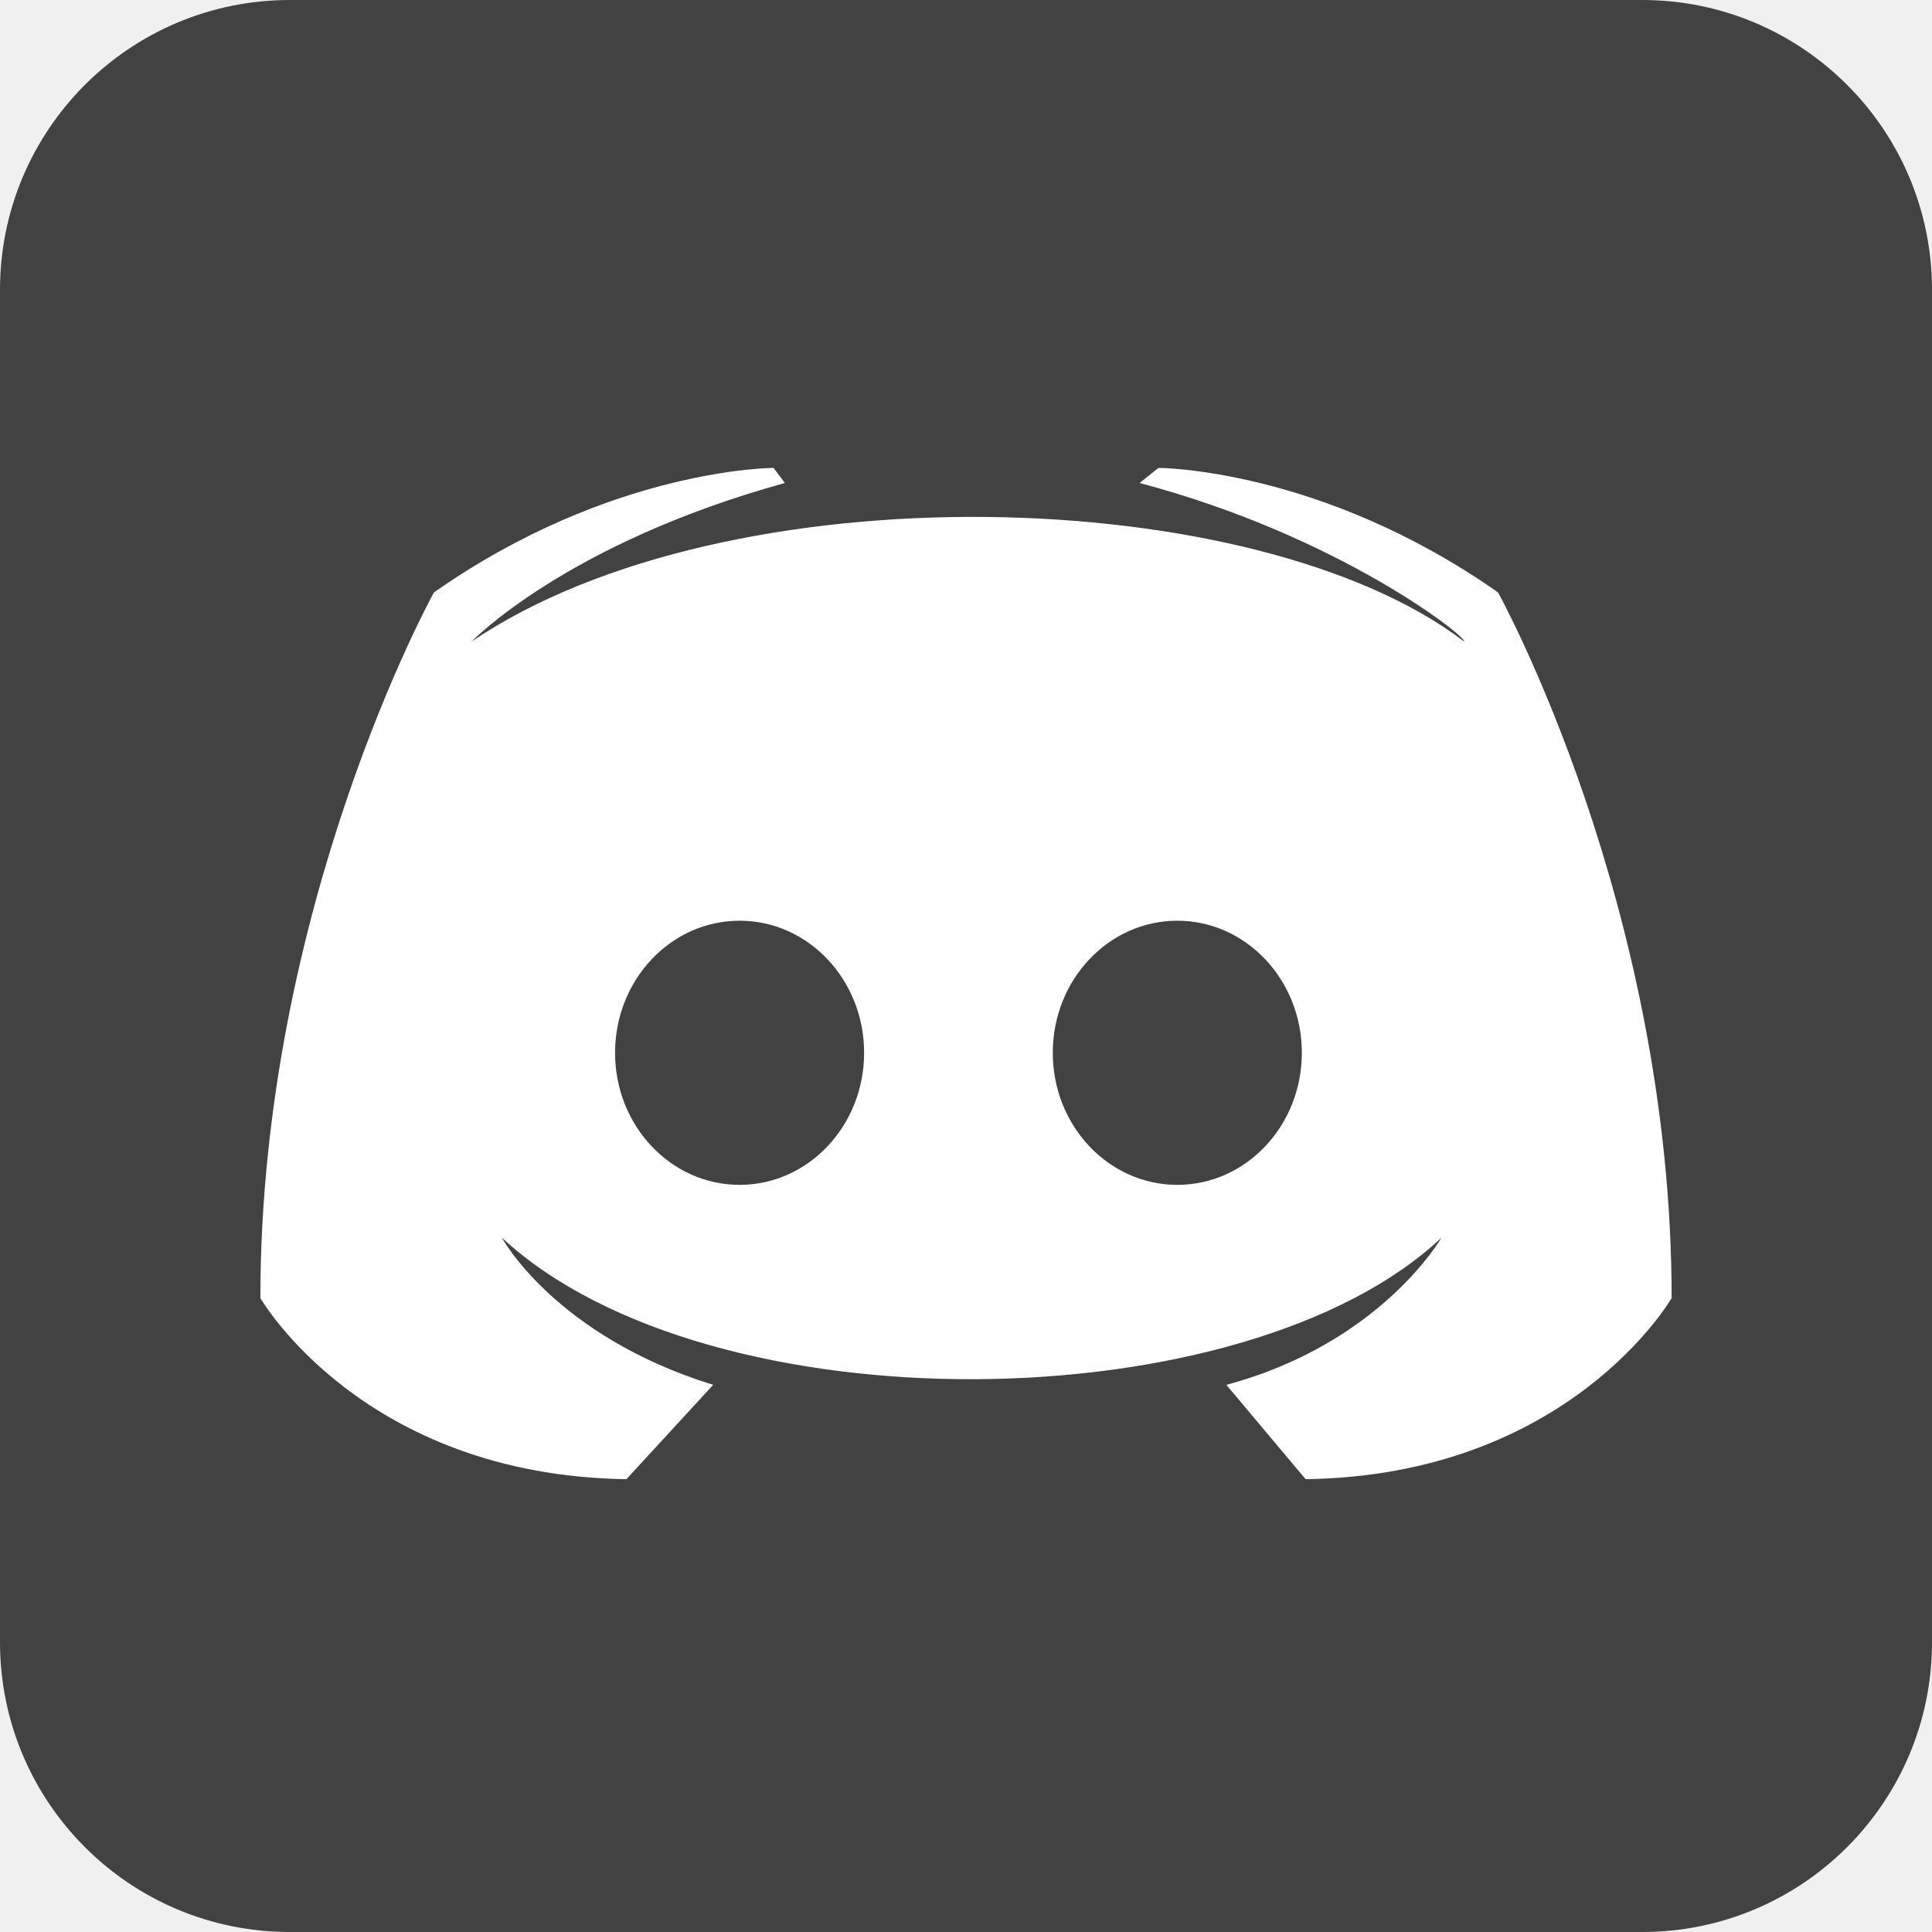
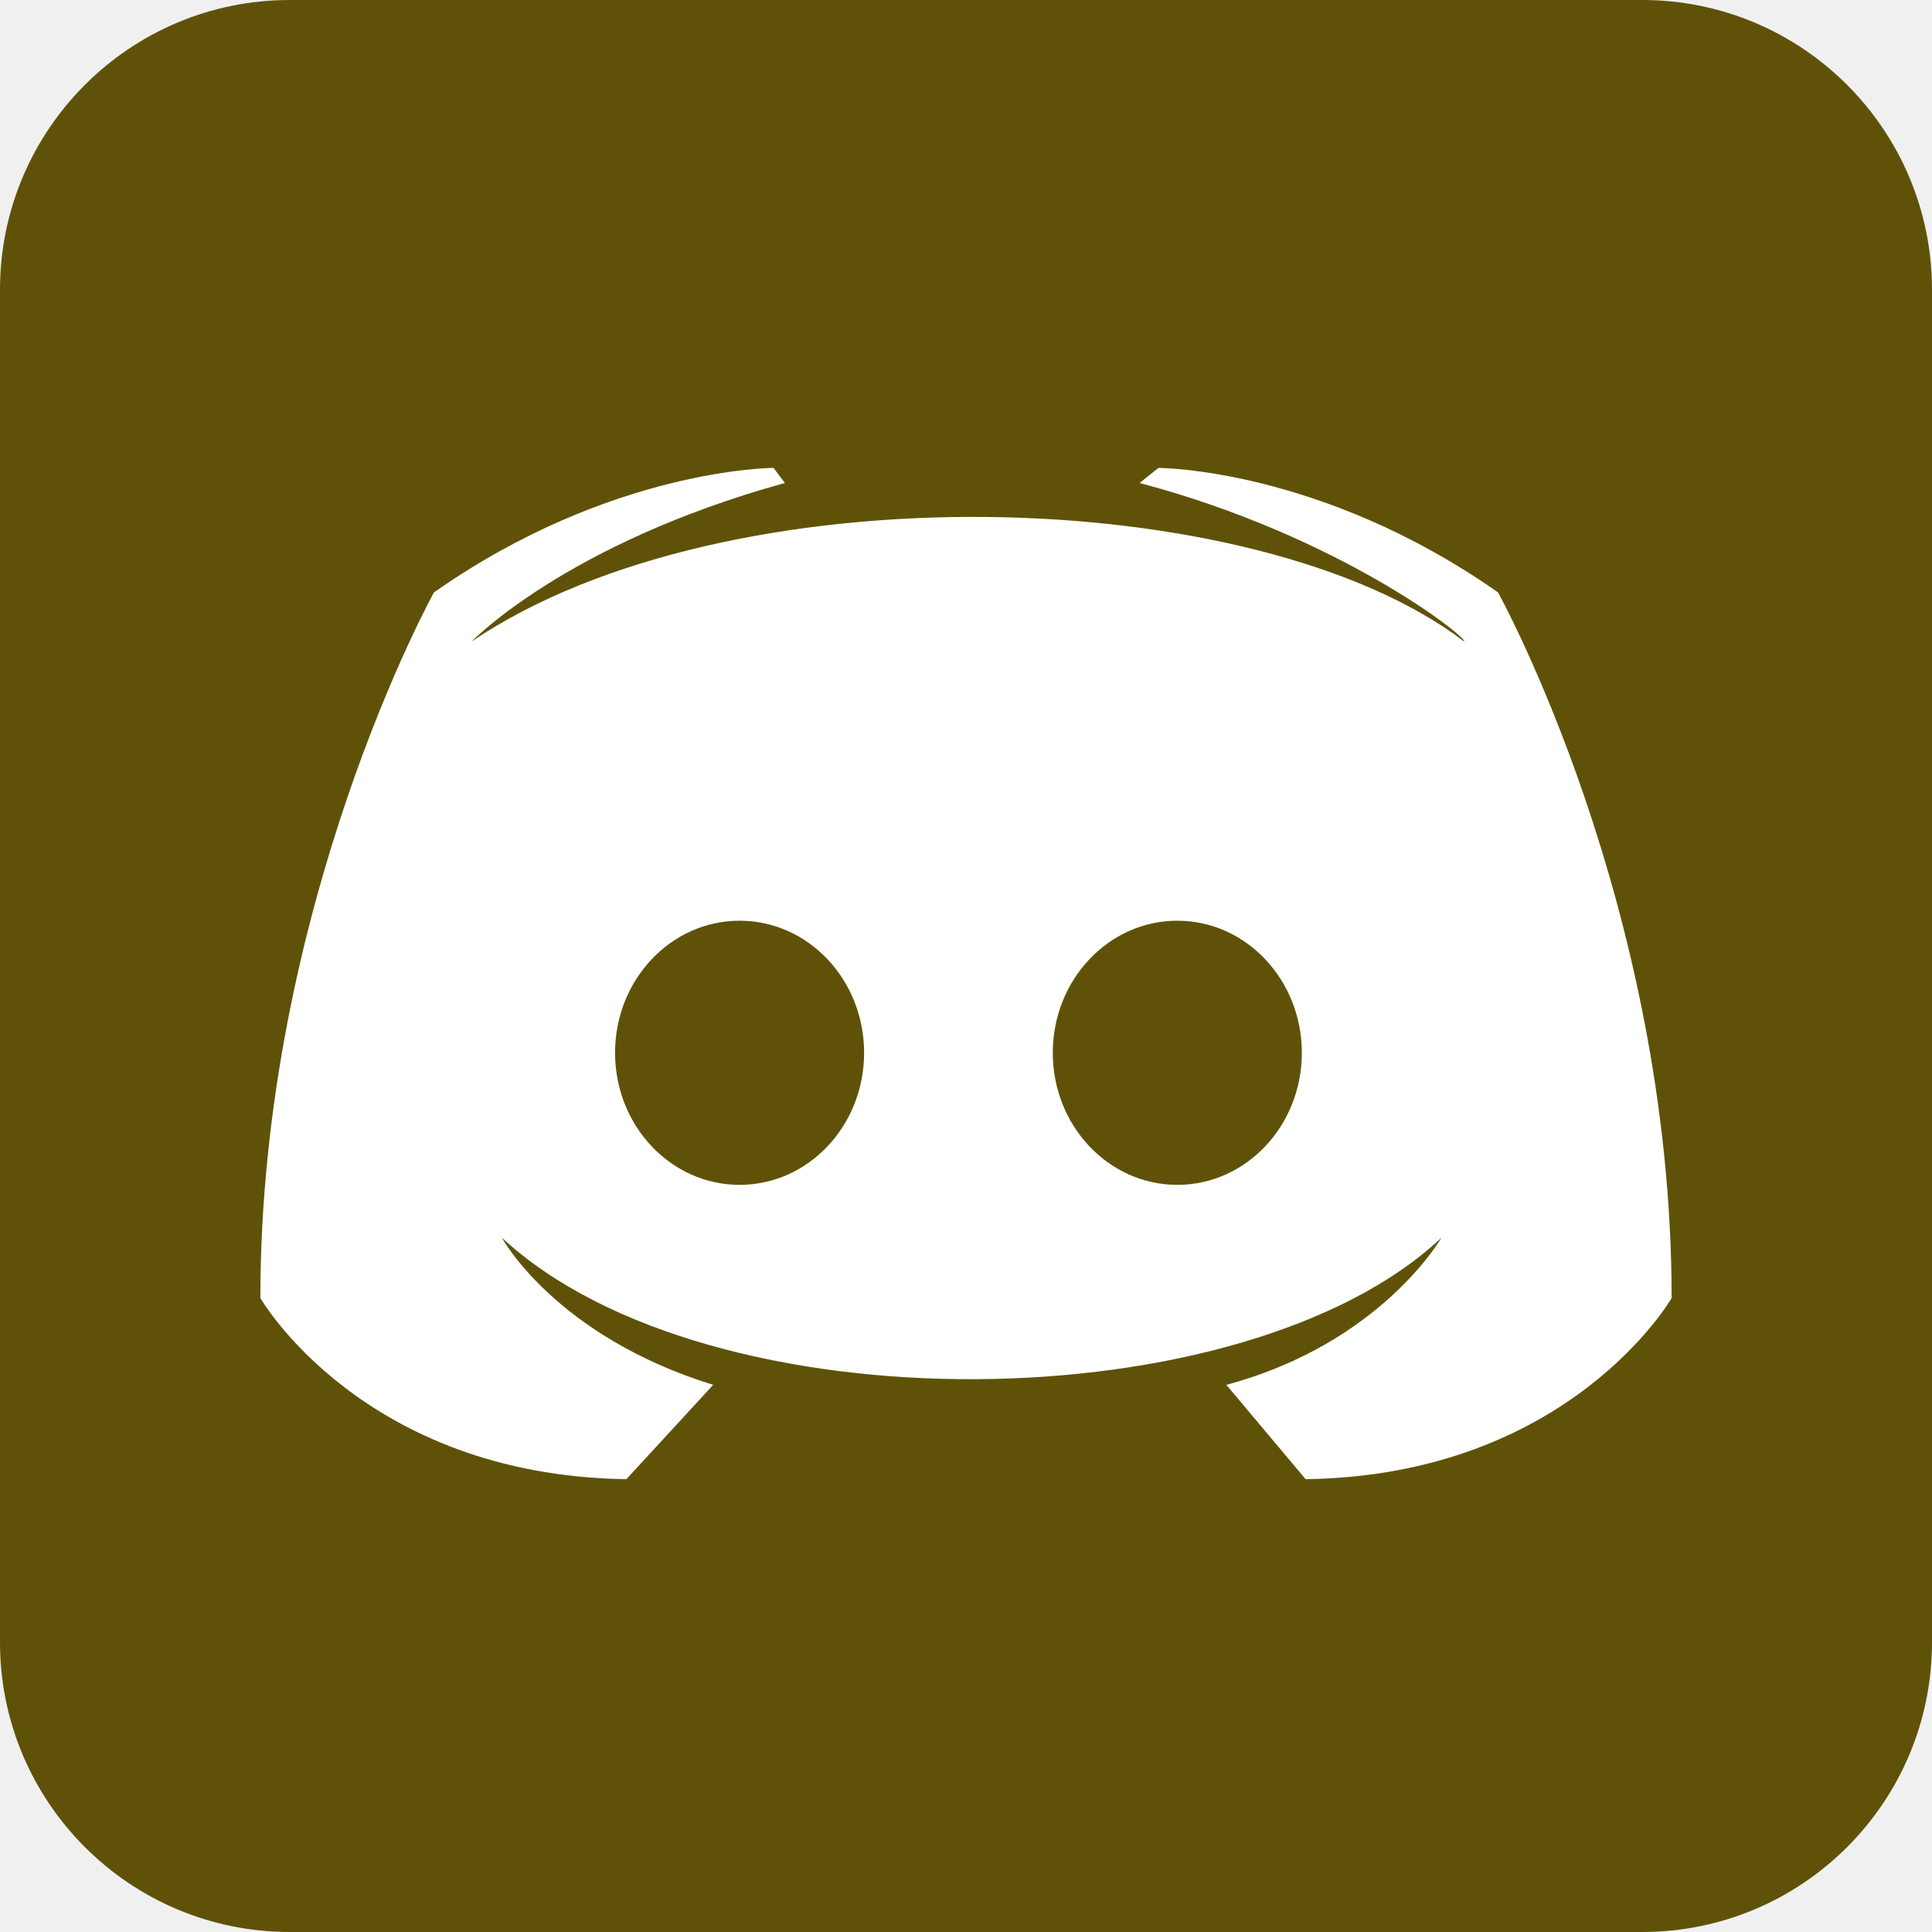
- <svg xmlns="http://www.w3.org/2000/svg" aria-label="Discord" role="img" viewBox="0 0 512 512" fill="#424242">
+ <svg xmlns="http://www.w3.org/2000/svg" aria-label="Discord" role="img" viewBox="0 0 512 512" fill="#5f5208">
  <rect width="512" height="512" rx="15%" />
  <path d="m346 392-21-25c41-11 57-39 57-39-52 49-194 51-249 0 0 0 14 26 56 39l-23 25c-70-1-97-48-97-48 0-104 46-187 46-187 47-33 90-33 90-33l3 4c-58 16-83 42-83 42 68-46 208-42 263 0 1-1-33-28-86-42l5-4s43 0 90 33c0 0 46 83 46 187 0 0-27 47-97 48z" fill="#fff" />
  <ellipse cx="196" cy="279" rx="33" ry="35" />
  <ellipse cx="312" cy="279" rx="33" ry="35" />
</svg>
